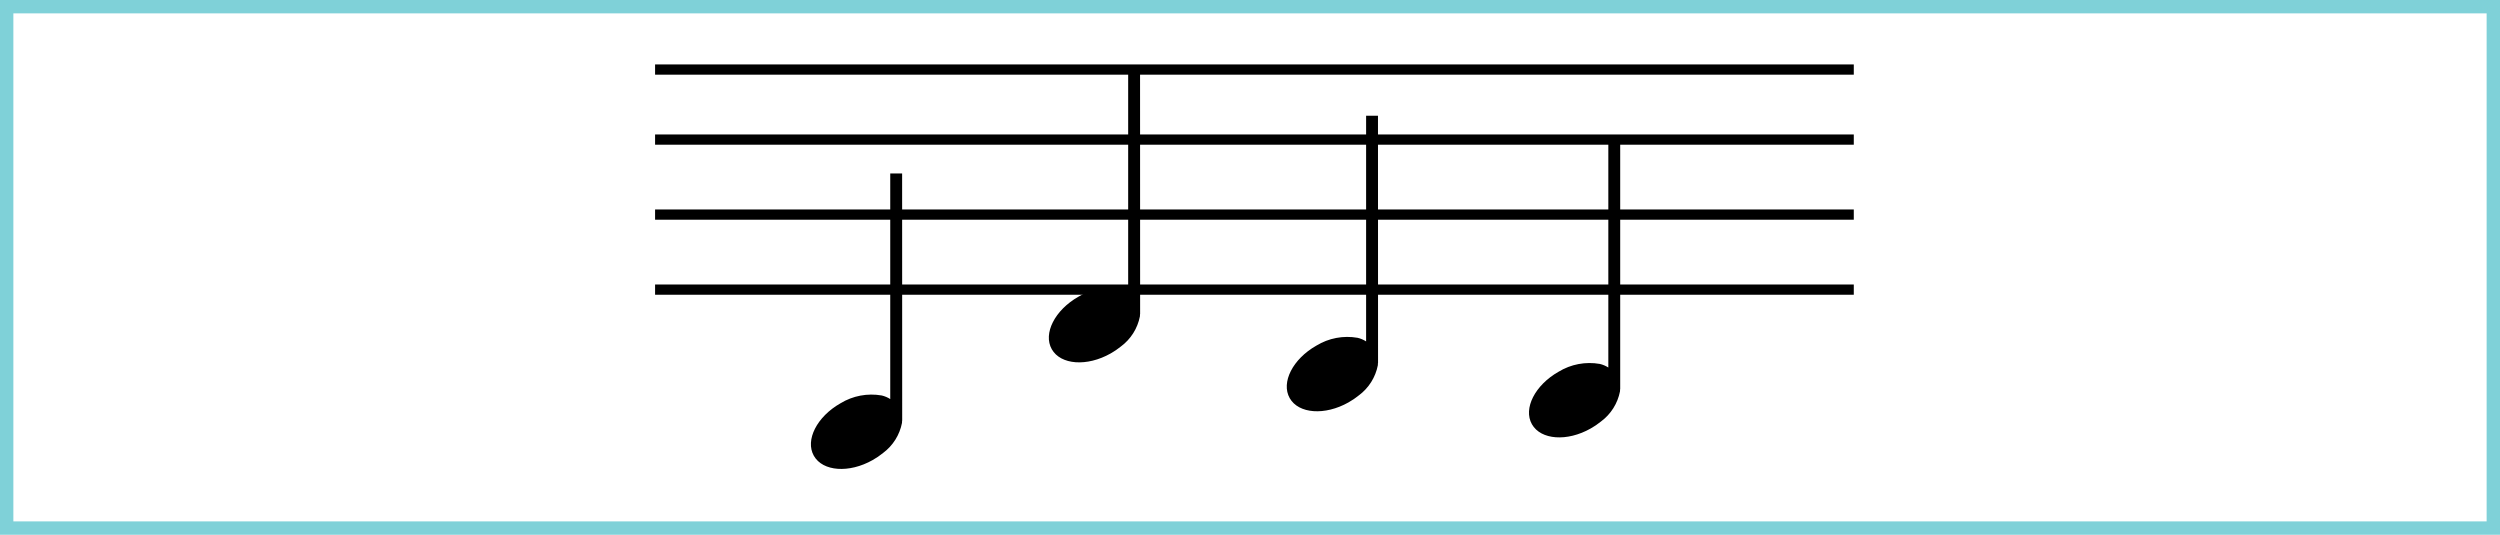
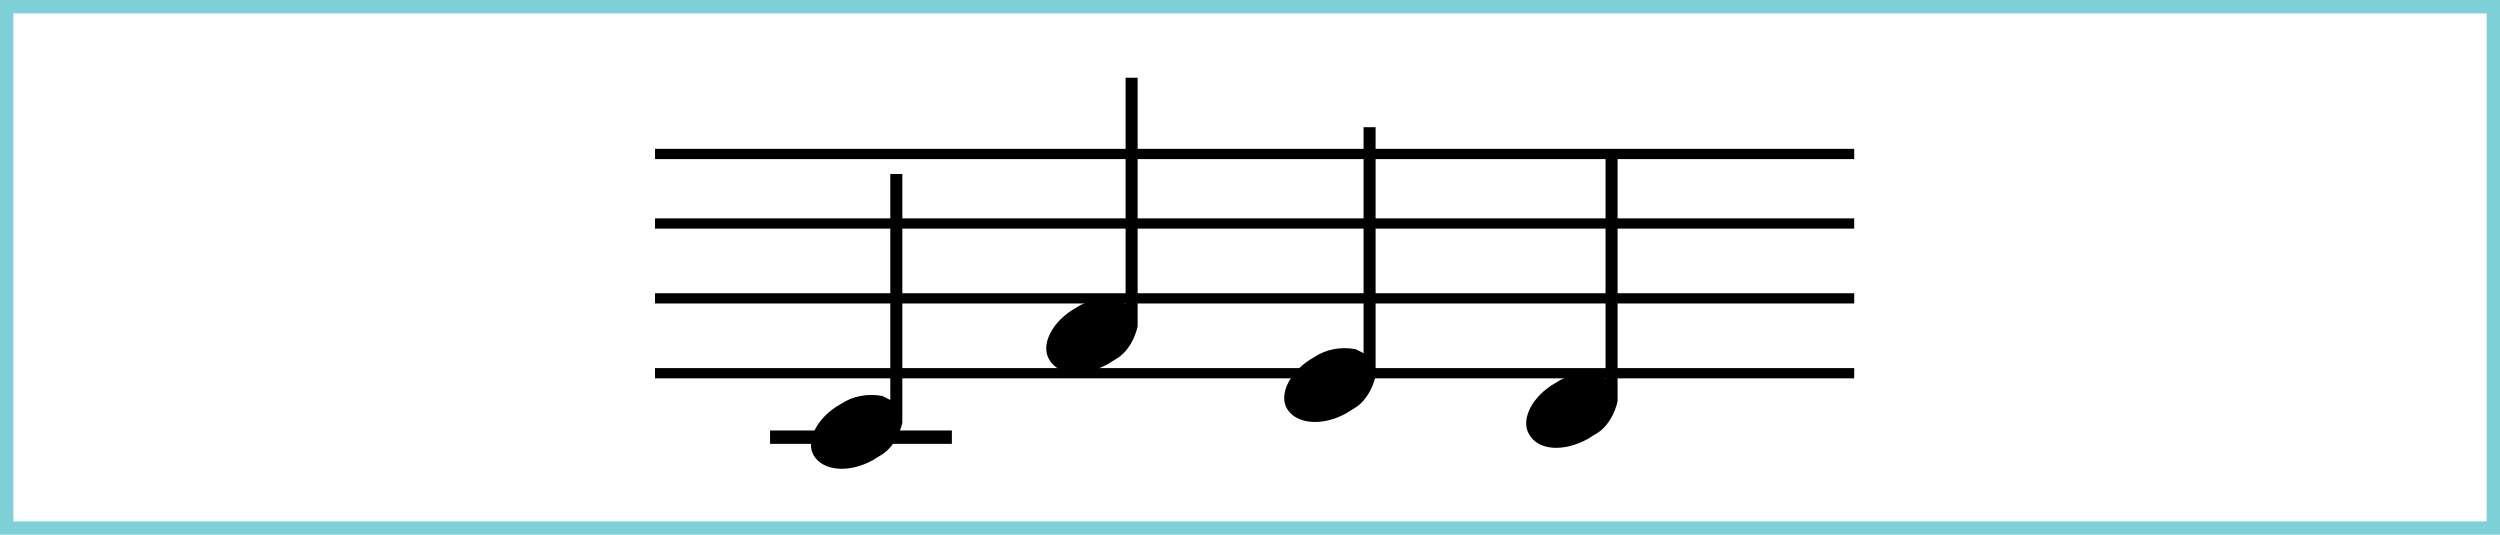
- <svg xmlns="http://www.w3.org/2000/svg" width="187" height="40" viewBox="0 0 187 40">
-   <defs>
-     <style>.a{fill:#fff;stroke:#7fd1d8;}.b,.d{fill:none;}.b{stroke:#000;stroke-miterlimit:10;stroke-width:0.766px;}.c{stroke:none;}</style>
-   </defs>
+ <svg xmlns="http://www.w3.org/2000/svg" version="1.1" id="Layer_1" x="0px" y="0px" viewBox="0 0 187 40" style="enable-background:new 0 0 187 40;" xml:space="preserve">
+   <style type="text/css">
+ 	.st0{fill:#FFFFFF;}
+ 	.st1{fill:none;stroke:#7FD1D8;}
+ 	.st2{fill:none;stroke:#000000;stroke-width:0.766;stroke-miterlimit:10;}
+ 	.st3{fill:none;stroke:#000000;stroke-miterlimit:10;}
+ </style>
  <g transform="translate(-791 -210)">
-     <g class="a" transform="translate(791 210)">
-       <rect class="c" width="187" height="40" />
-       <rect class="d" x="0.5" y="0.5" width="186" height="39" />
+     <g transform="translate(791 210)">
+       <rect class="st0" width="187" height="40" />
+       <rect x="0.5" y="0.5" class="st1" width="186" height="39" />
    </g>
    <g transform="translate(-38.205 -4927.783)">
-       <line class="b" x2="89.663" transform="translate(878.205 5142.986)" />
-       <line class="b" x2="89.663" transform="translate(878.205 5148.224)" />
-       <line class="b" x2="89.663" transform="translate(878.205 5153.835)" />
-       <line class="b" x2="89.663" transform="translate(878.205 5159.447)" />
-       <path d="M550.059,537.926h-.889V554.8a2.032,2.032,0,0,0-.636-.269,4.45,4.45,0,0,0-3.087.585c-1.761,1-2.658,2.753-1.991,3.927s2.634,1.317,4.4.318a5.488,5.488,0,0,0,.773-.526,3.676,3.676,0,0,0,1.42-2.252c.007-.055.005-.108.007-.161h.008Z" transform="translate(346.625 4612.834)" />
-       <path d="M567.856,529.949h-.889v16.879a2.032,2.032,0,0,0-.636-.269,4.45,4.45,0,0,0-3.087.585c-1.761,1-2.657,2.753-1.991,3.927s2.634,1.317,4.4.318a5.51,5.51,0,0,0,.773-.526,3.675,3.675,0,0,0,1.42-2.252c.007-.055.005-.108.007-.162h.008Z" transform="translate(346.625 4612.834)" />
-       <path d="M585.653,533.607h-.888v16.879a2.054,2.054,0,0,0-.636-.269,4.445,4.445,0,0,0-3.087.586c-1.762,1-2.658,2.752-1.992,3.927s2.634,1.316,4.4.317a5.493,5.493,0,0,0,.774-.526,3.675,3.675,0,0,0,1.419-2.252c.007-.055.005-.108.007-.161h.008Z" transform="translate(346.625 4612.834)" />
-       <path d="M603.771,535.56h-.888v16.879a2.074,2.074,0,0,0-.636-.268,4.448,4.448,0,0,0-3.087.585c-1.762,1-2.658,2.753-1.992,3.927S599.8,558,601.563,557a5.489,5.489,0,0,0,.774-.526,3.673,3.673,0,0,0,1.419-2.251c.007-.055.005-.108.007-.162h.008Z" transform="translate(346.625 4612.834)" />
+       <line class="st2" x1="878.2" y1="5149.3" x2="967.9" y2="5149.3" />
+       <line class="st2" x1="878.2" y1="5154.5" x2="967.9" y2="5154.5" />
+       <line class="st2" x1="878.2" y1="5160.1" x2="967.9" y2="5160.1" />
+       <line class="st2" x1="878.2" y1="5165.7" x2="967.9" y2="5165.7" />
+       <path d="M896.7,5150.8h-0.9v16.9c-0.2-0.1-0.4-0.2-0.6-0.3c-1.1-0.2-2.2,0-3.1,0.6c-1.8,1-2.7,2.8-2,3.9s2.6,1.3,4.4,0.3    c0.3-0.2,0.5-0.3,0.8-0.5c0.7-0.5,1.2-1.4,1.4-2.3c0-0.1,0-0.1,0-0.2h0L896.7,5150.8z" />
+       <path d="M914.3,5143.6h-0.9v16.9c-0.2-0.1-0.4-0.2-0.6-0.3c-1.1-0.2-2.2,0-3.1,0.6c-1.8,1-2.7,2.8-2,3.9c0.7,1.2,2.6,1.3,4.4,0.3    c0.3-0.2,0.5-0.3,0.8-0.5c0.7-0.5,1.2-1.4,1.4-2.3c0-0.1,0-0.1,0-0.2h0L914.3,5143.6z" />
+       <path d="M932.1,5147.3h-0.9v16.9c-0.2-0.1-0.4-0.2-0.6-0.3c-1.1-0.2-2.2,0-3.1,0.6c-1.8,1-2.7,2.8-2,3.9s2.6,1.3,4.4,0.3    c0.3-0.2,0.5-0.3,0.8-0.5c0.7-0.5,1.2-1.4,1.4-2.3c0-0.1,0-0.1,0-0.2h0L932.1,5147.3z" />
+       <path d="M950.2,5149.2h-0.9v16.9c-0.2-0.1-0.4-0.2-0.6-0.3c-1.1-0.2-2.2,0-3.1,0.6c-1.8,1-2.7,2.8-2,3.9c0.7,1.2,2.6,1.3,4.4,0.3    c0.3-0.2,0.5-0.3,0.8-0.5c0.7-0.5,1.2-1.4,1.4-2.3c0-0.1,0-0.1,0-0.2h0V5149.2z" />
    </g>
  </g>
+   <line class="st3" x1="57.6" y1="32.7" x2="71.2" y2="32.7" />
</svg>
